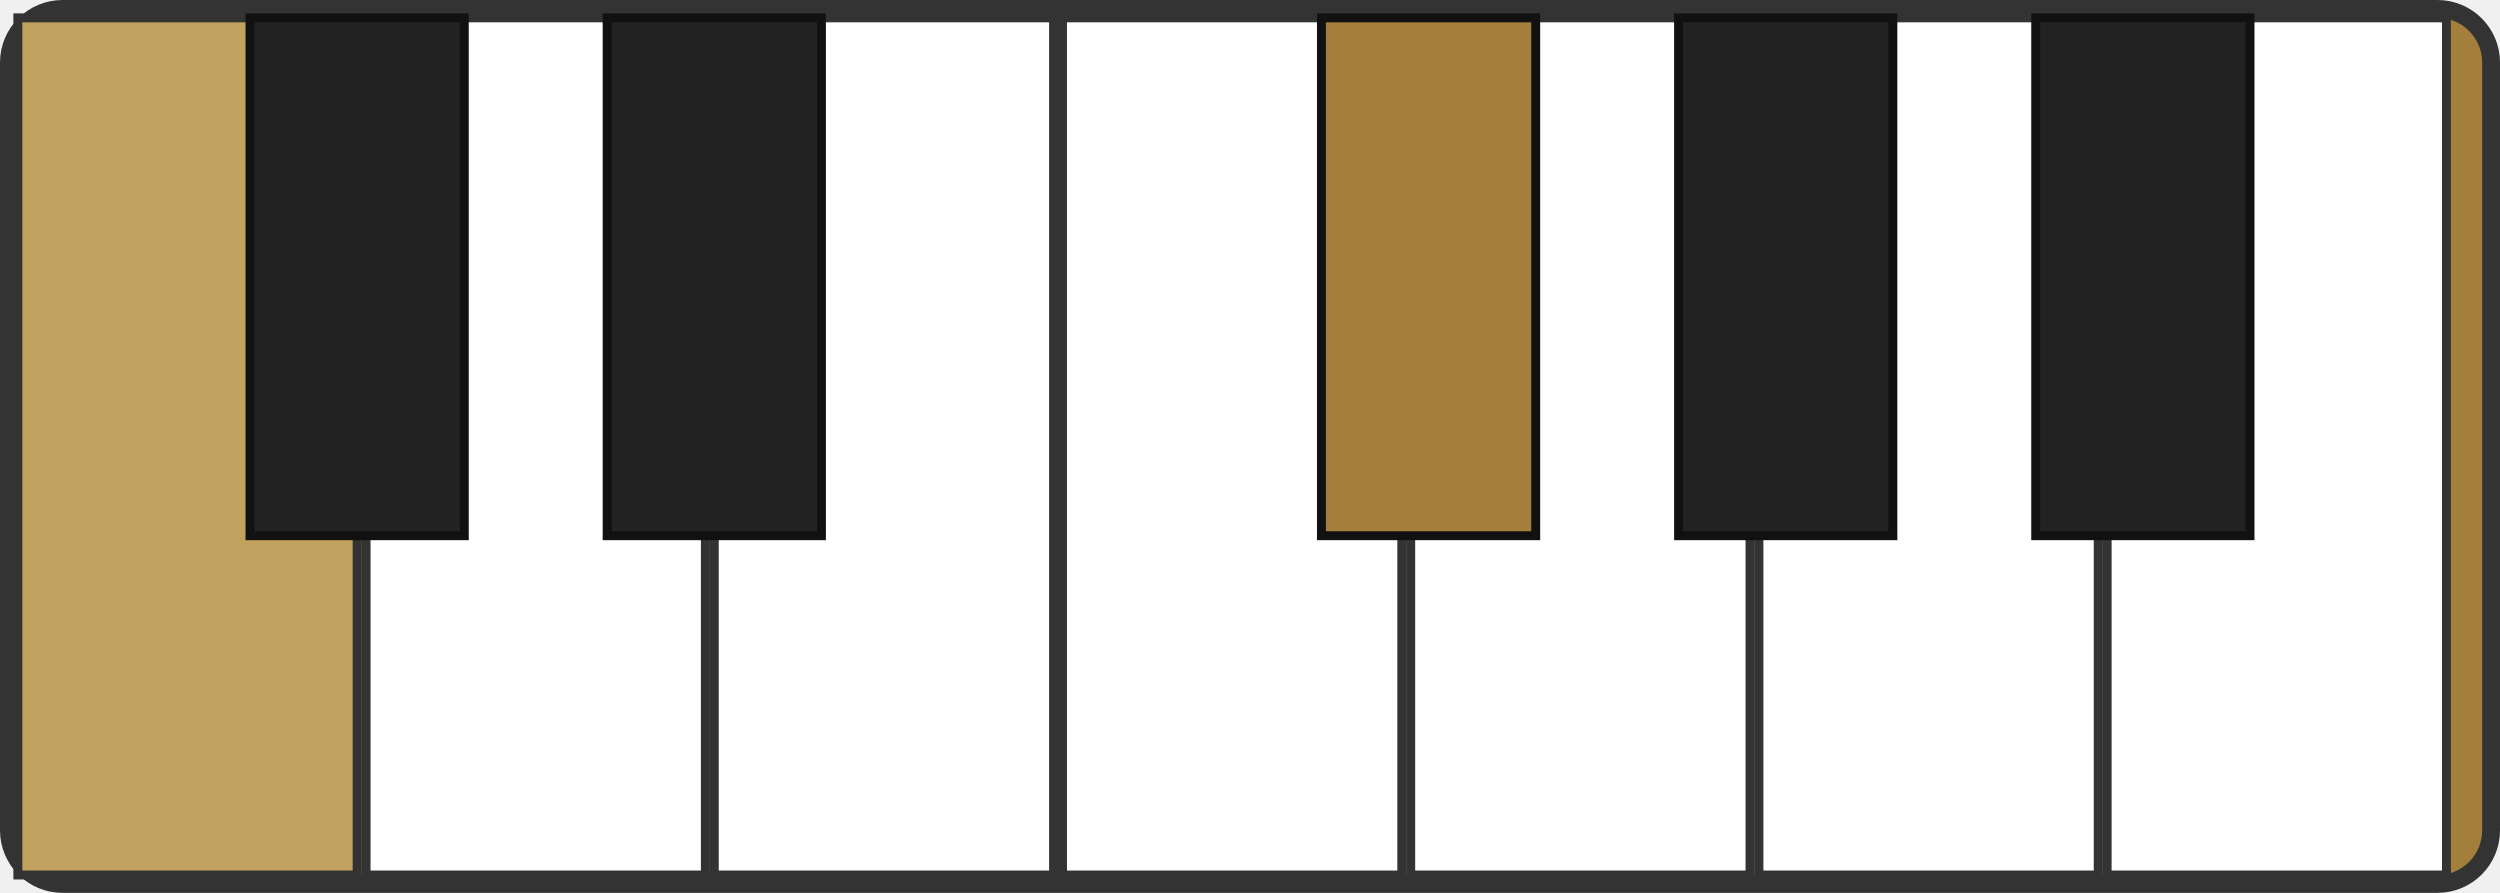
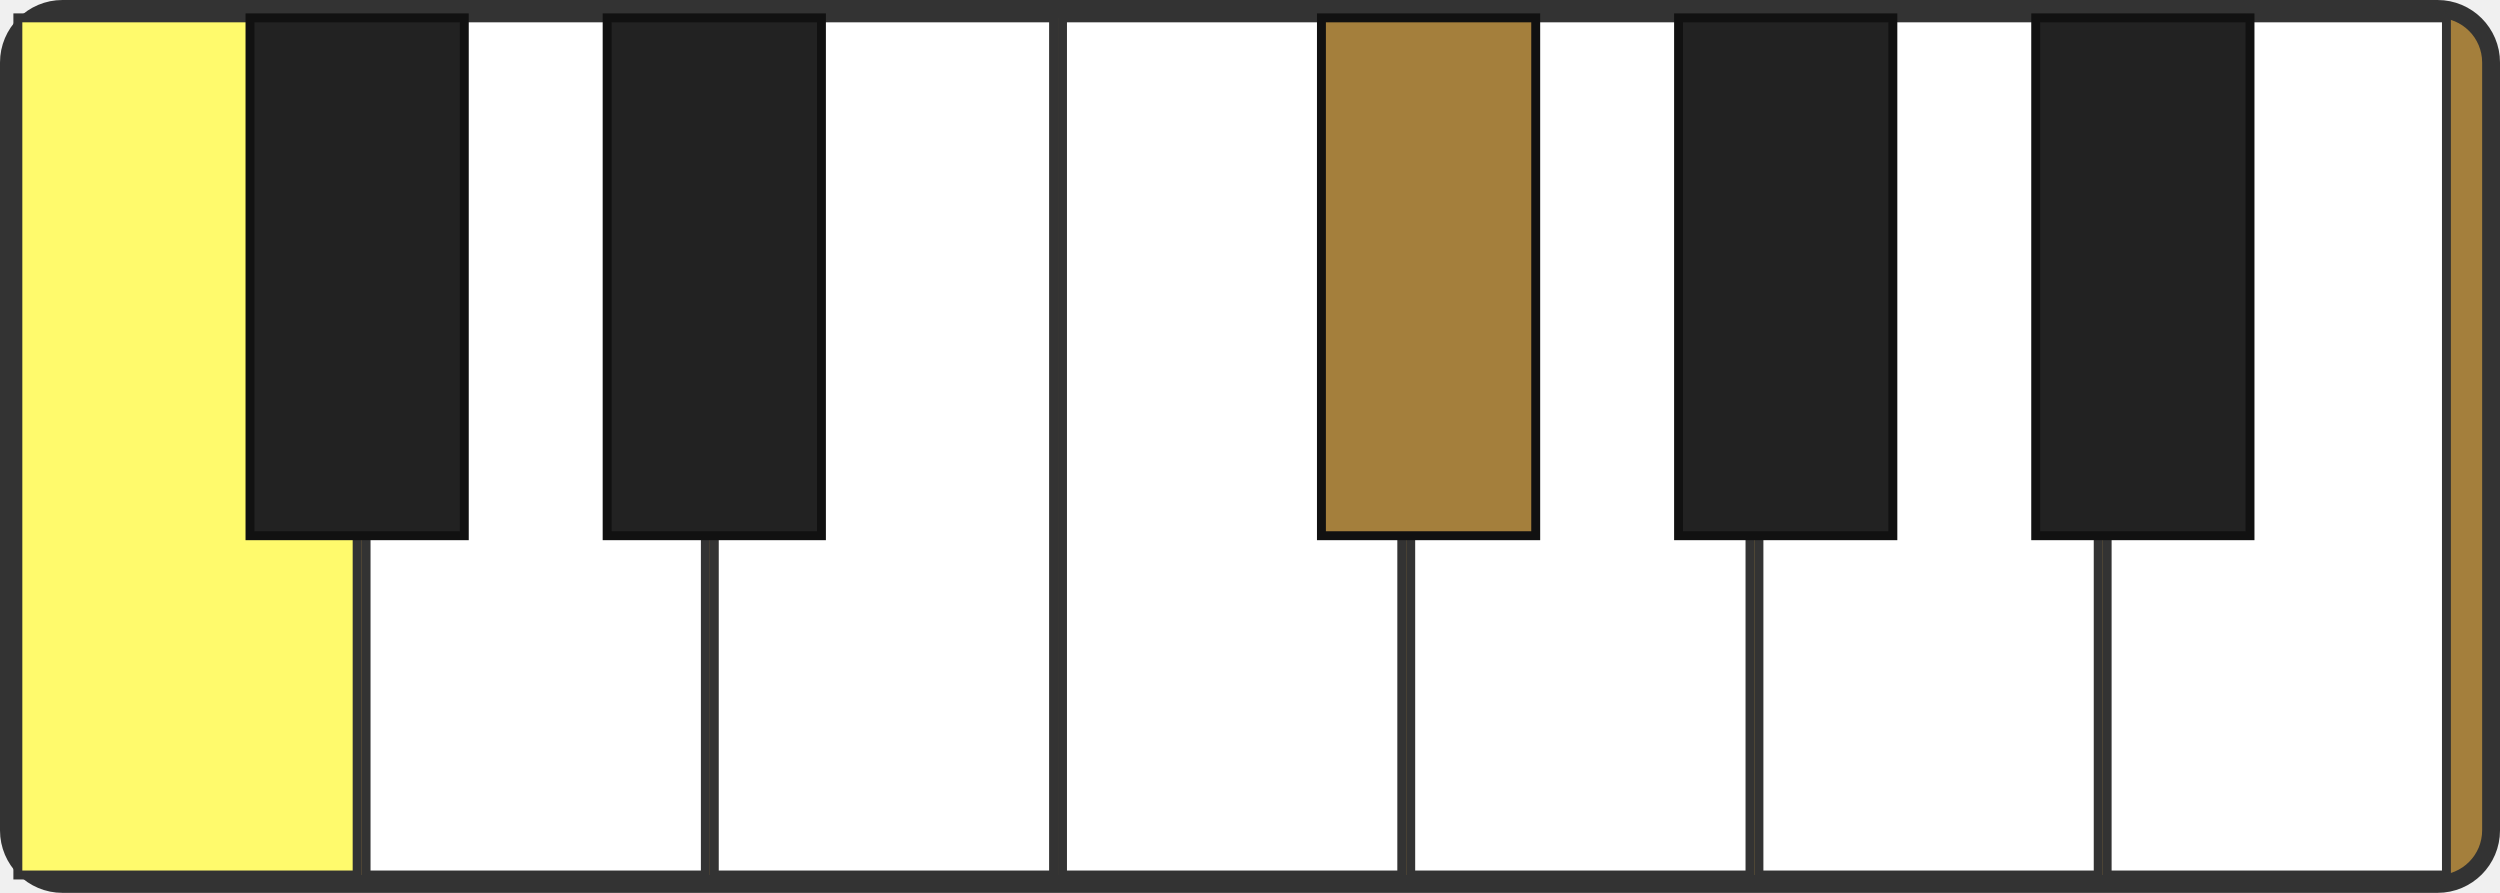
<svg xmlns="http://www.w3.org/2000/svg" viewBox="0 0 280 100" role="img">
  <rect x="1" y="1" width="278" height="98" rx="6" fill="#a47f3c" stroke="#333" stroke-width="2" />
-   <rect x="2" y="2" width="38" height="96" fill="#c0a15d" stroke="#333" stroke-width="1" />
+   <rect x="2" y="2" width="38" height="96" fill="#fffa6c" stroke="#333" stroke-width="1" />
  <rect x="41" y="2" width="38" height="96" fill="#fff" stroke="#333" stroke-width="1" />
  <rect x="80" y="2" width="38" height="96" fill="#fff" stroke="#333" stroke-width="1" />
  <rect x="119" y="2" width="38" height="96" fill="#fff" stroke="#333" stroke-width="1" />
  <rect x="158" y="2" width="38" height="96" fill="#fff" stroke="#333" stroke-width="1" />
  <rect x="197" y="2" width="38" height="96" fill="#fff" stroke="#333" stroke-width="1" />
  <rect x="236" y="2" width="38" height="96" fill="#fff" stroke="#333" stroke-width="1" />
  <rect x="28" y="2" width="24" height="58" rx="0 0 3 3" fill="#222" stroke="#111" stroke-width="1" />
  <rect x="68" y="2" width="24" height="58" rx="0 0 3 3" fill="#222" stroke="#111" stroke-width="1" />
  <rect x="148" y="2" width="24" height="58" rx="0 0 3 3" fill="#a47f3c" stroke="#111" stroke-width="1" />
  <rect x="188" y="2" width="24" height="58" rx="0 0 3 3" fill="#222" stroke="#111" stroke-width="1" />
  <rect x="228" y="2" width="24" height="58" rx="0 0 3 3" fill="#222" stroke="#111" stroke-width="1" />
</svg>
